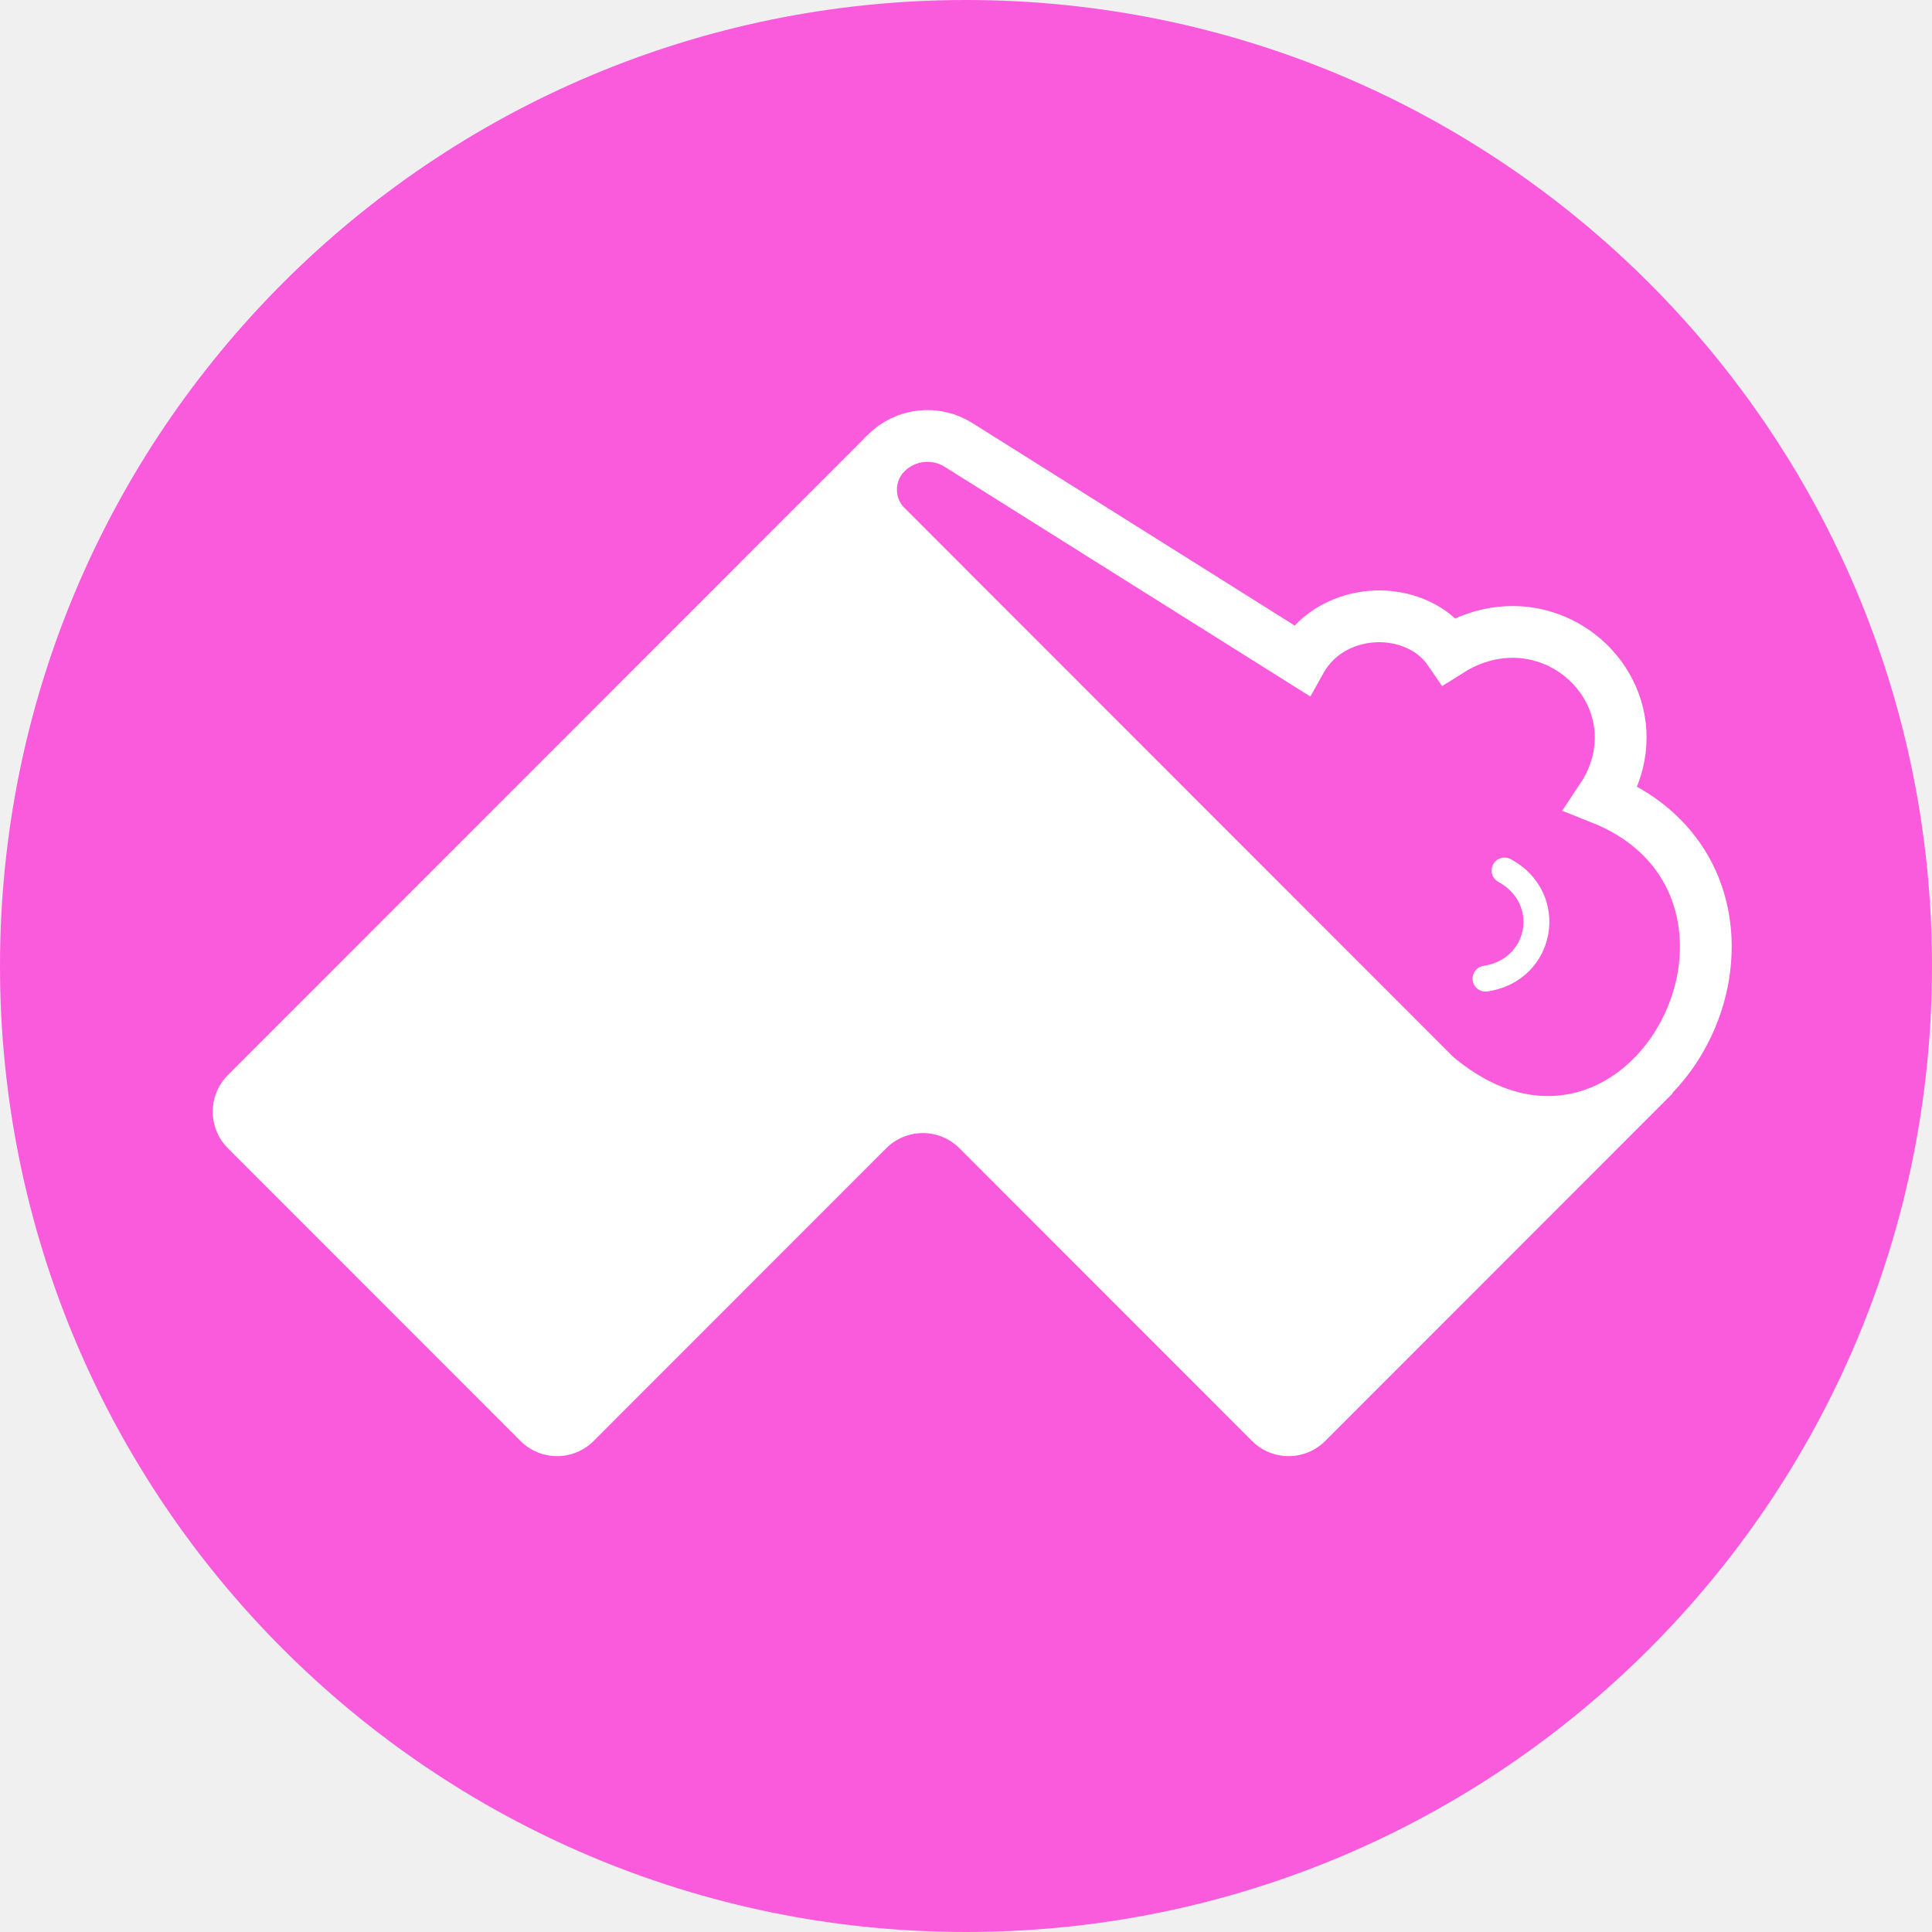
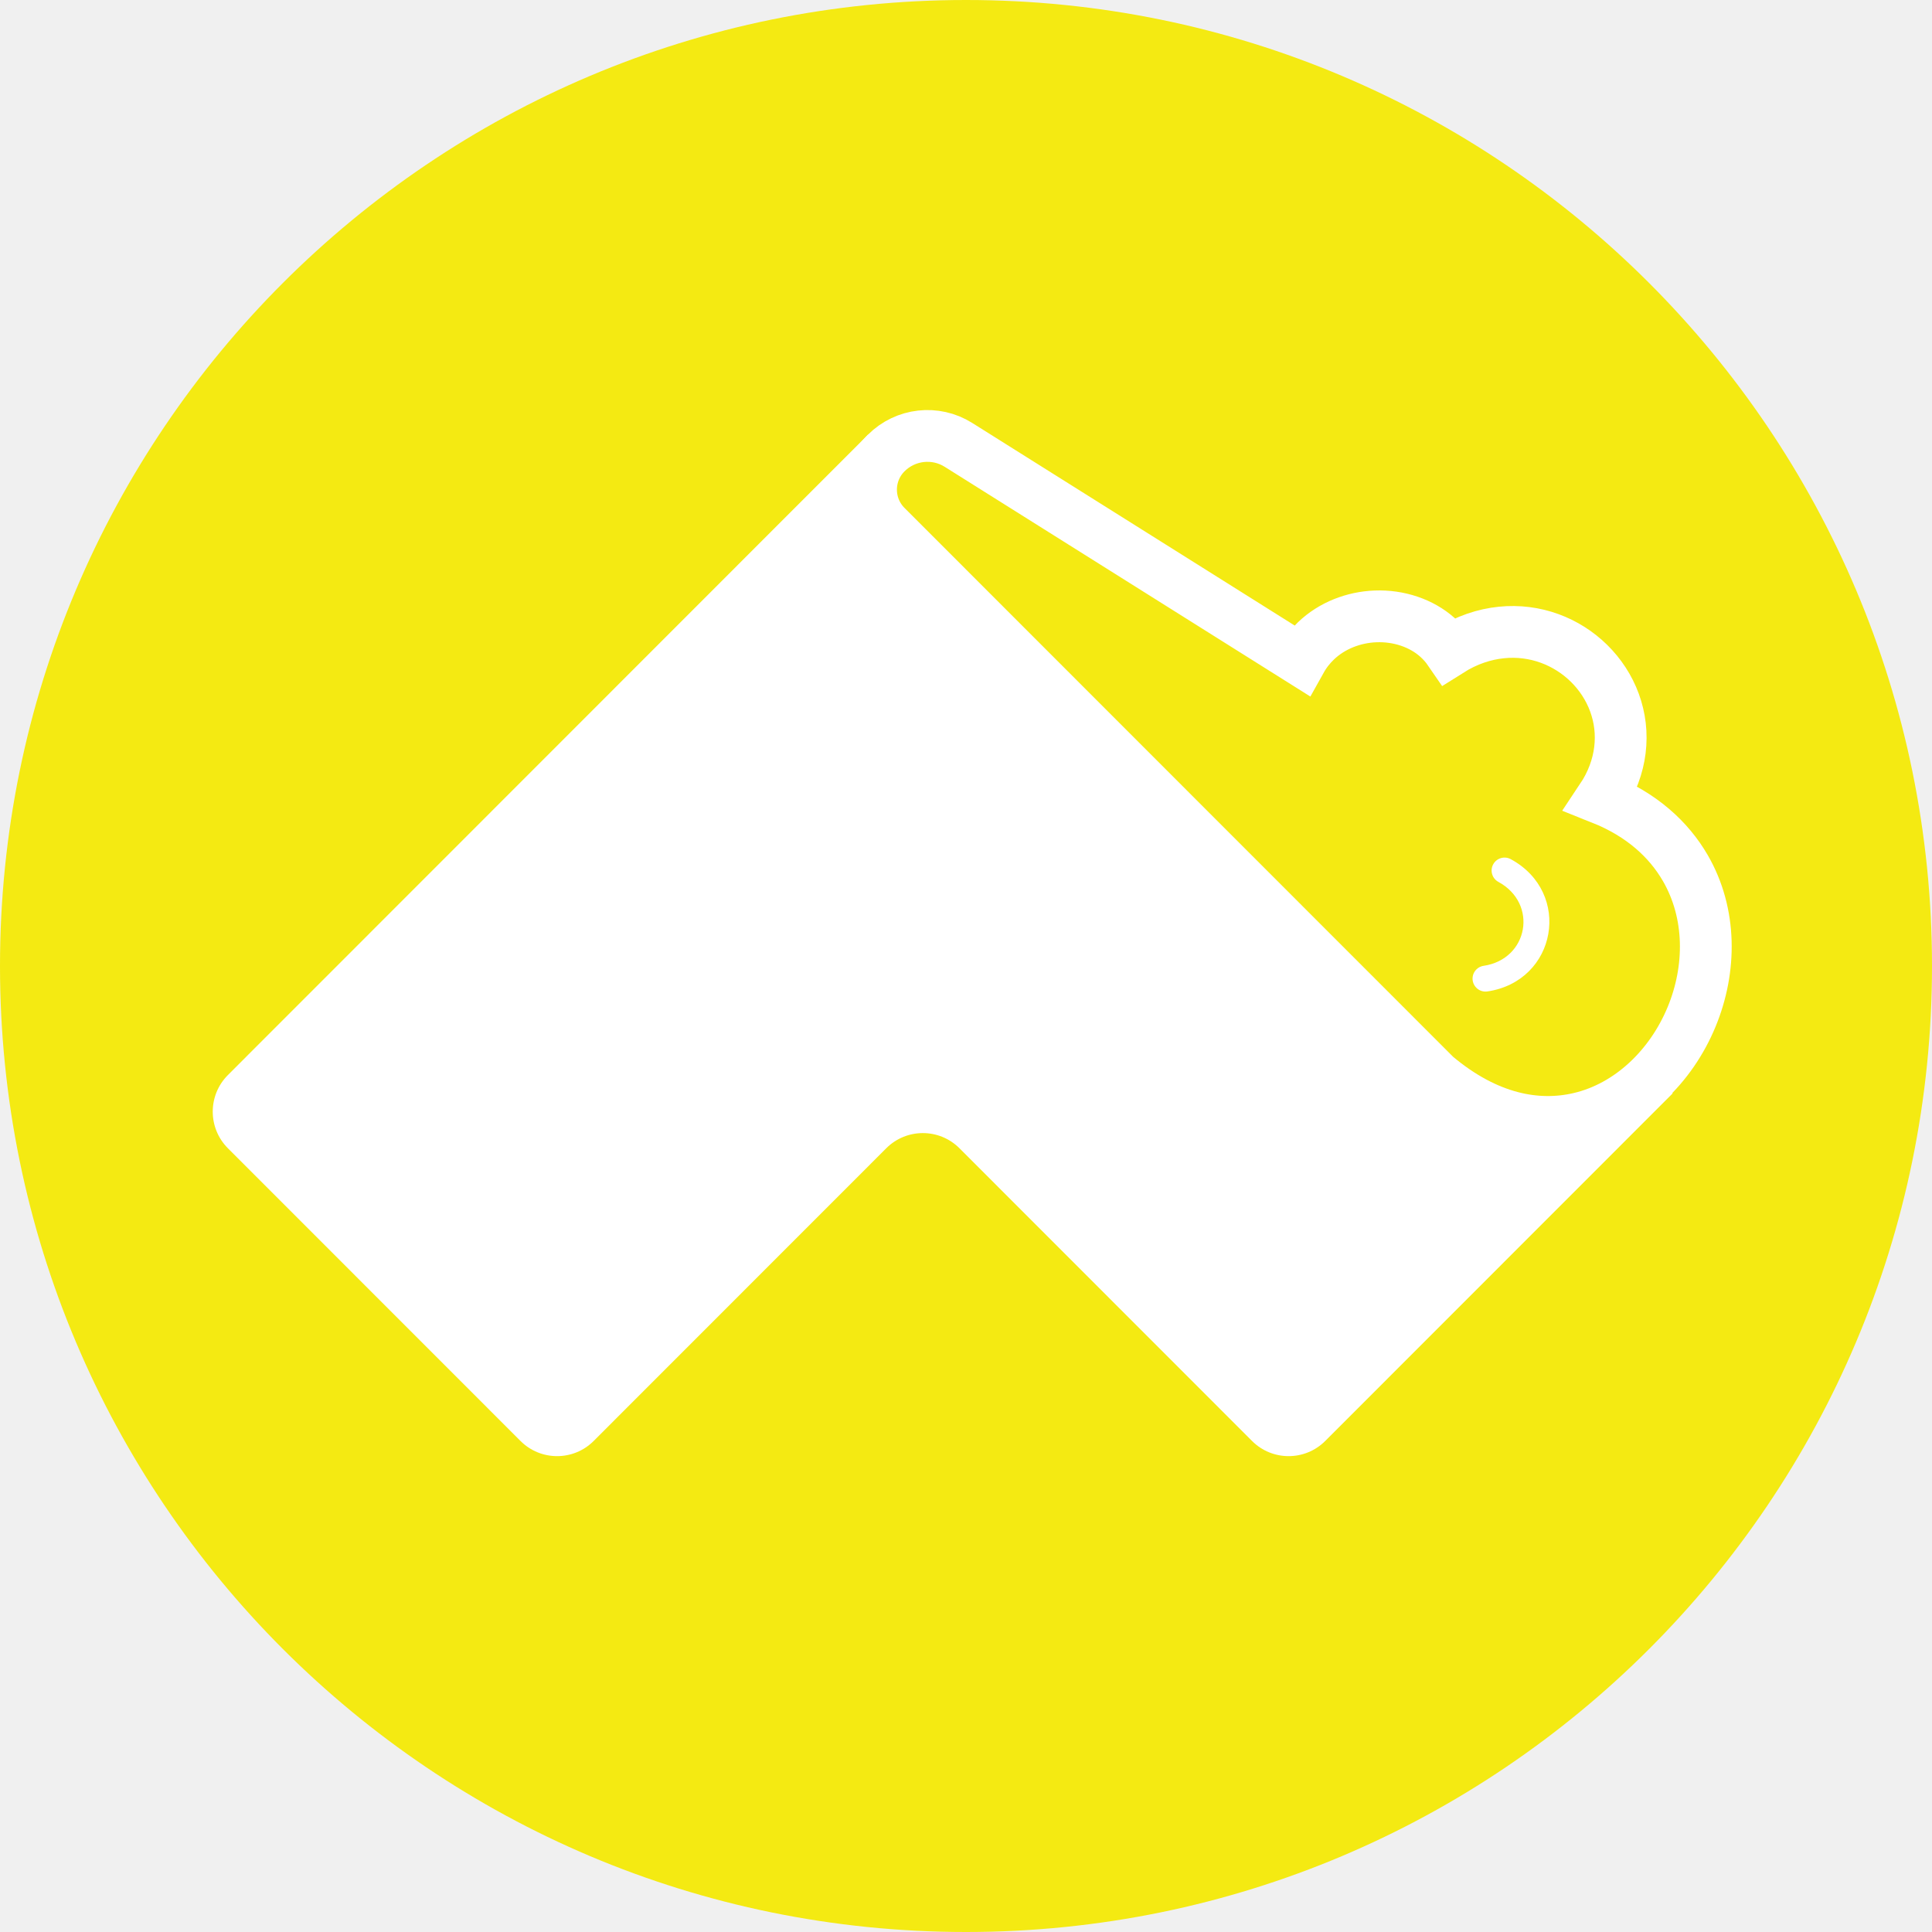
<svg xmlns="http://www.w3.org/2000/svg" width="100px" height="100px" viewBox="0 0 100 100" version="1.1" id="svg1">
  <defs id="defs1" />
  <g id="Favicon-/-Admin-GUI" stroke="none" stroke-width="1" fill="none" fill-rule="evenodd">
-     <rect fill="#19abff" x="0" y="0" width="100" height="100" id="rect1" ry="50" style="fill:#f95bdc;fill-opacity:1" />
+     <rect fill="#19abff" x="0" y="0" width="100" height="100" id="rect1" ry="50" style="fill:#f4ea12;fill-opacity:1" />
    <g id="Logo-A-Copy" transform="translate(11.0115, 22.499)">
      <path d="M33.916,0 L75.566,34.093 L57.581,52.086 C56.535,53.132 54.84,53.132 53.794,52.086 L38.649,36.934 C37.603,35.888 35.908,35.888 34.862,36.934 L19.716,52.086 C18.671,53.132 16.976,53.132 15.93,52.086 L0.784,36.934 C-0.261,35.888 -0.261,34.192 0.784,33.146 L33.916,0 Z" id="A" fill="#FFFFFF" />
-       <path d="M36.655,0.084 C37.317,0.01 38.003,0.153 38.599,0.528 L56.331,11.668 C56.543,11.288 56.805,10.957 57.103,10.672 C57.932,9.877 59.057,9.448 60.188,9.405 C61.378,9.36 62.552,9.744 63.39,10.491 C63.621,10.697 63.83,10.93 64.009,11.191 C64.908,10.623 65.822,10.328 66.696,10.239 C68.458,10.057 70.092,10.71 71.234,11.833 C72.402,12.981 73.052,14.612 72.833,16.341 C72.73,17.156 72.434,18.004 71.881,18.832 C73.973,19.666 75.366,20.96 76.219,22.429 C77.582,24.78 77.568,27.66 76.547,30.13 C75.486,32.701 73.355,34.775 70.737,35.384 C68.544,35.894 65.956,35.43 63.297,33.191 L34.858,4.739 C34.335,4.216 34.073,3.531 34.073,2.845 C34.073,2.159 34.335,1.473 34.858,0.95 C35.356,0.452 35.993,0.159 36.655,0.084 Z" id="Lan" stroke="#FFFFFF" stroke-width="2.68" fill="#19ABFF" style="fill:#f95bdc;fill-opacity:1" />
+       <path d="M36.655,0.084 C37.317,0.01 38.003,0.153 38.599,0.528 L56.331,11.668 C56.543,11.288 56.805,10.957 57.103,10.672 C57.932,9.877 59.057,9.448 60.188,9.405 C61.378,9.36 62.552,9.744 63.39,10.491 C63.621,10.697 63.83,10.93 64.009,11.191 C64.908,10.623 65.822,10.328 66.696,10.239 C68.458,10.057 70.092,10.71 71.234,11.833 C72.402,12.981 73.052,14.612 72.833,16.341 C72.73,17.156 72.434,18.004 71.881,18.832 C73.973,19.666 75.366,20.96 76.219,22.429 C77.582,24.78 77.568,27.66 76.547,30.13 C75.486,32.701 73.355,34.775 70.737,35.384 C68.544,35.894 65.956,35.43 63.297,33.191 L34.858,4.739 C34.335,4.216 34.073,3.531 34.073,2.845 C34.073,2.159 34.335,1.473 34.858,0.95 C35.356,0.452 35.993,0.159 36.655,0.084 Z" id="Lan" stroke="#FFFFFF" stroke-width="2.68" fill="#19ABFF" style="fill:#f4ea12;fill-opacity:1" />
      <path d="M66.545,23.148 C66.22,22.972 66.099,22.565 66.275,22.24 C66.451,21.915 66.858,21.794 67.183,21.97 C70.382,23.702 69.574,28.284 65.976,28.818 C65.61,28.872 65.27,28.619 65.215,28.253 C65.161,27.887 65.414,27.546 65.78,27.492 C68.104,27.147 68.611,24.267 66.545,23.148 Z" id="Path-4" fill="#FFFFFF" fill-rule="nonzero" />
    </g>
  </g>
</svg>
